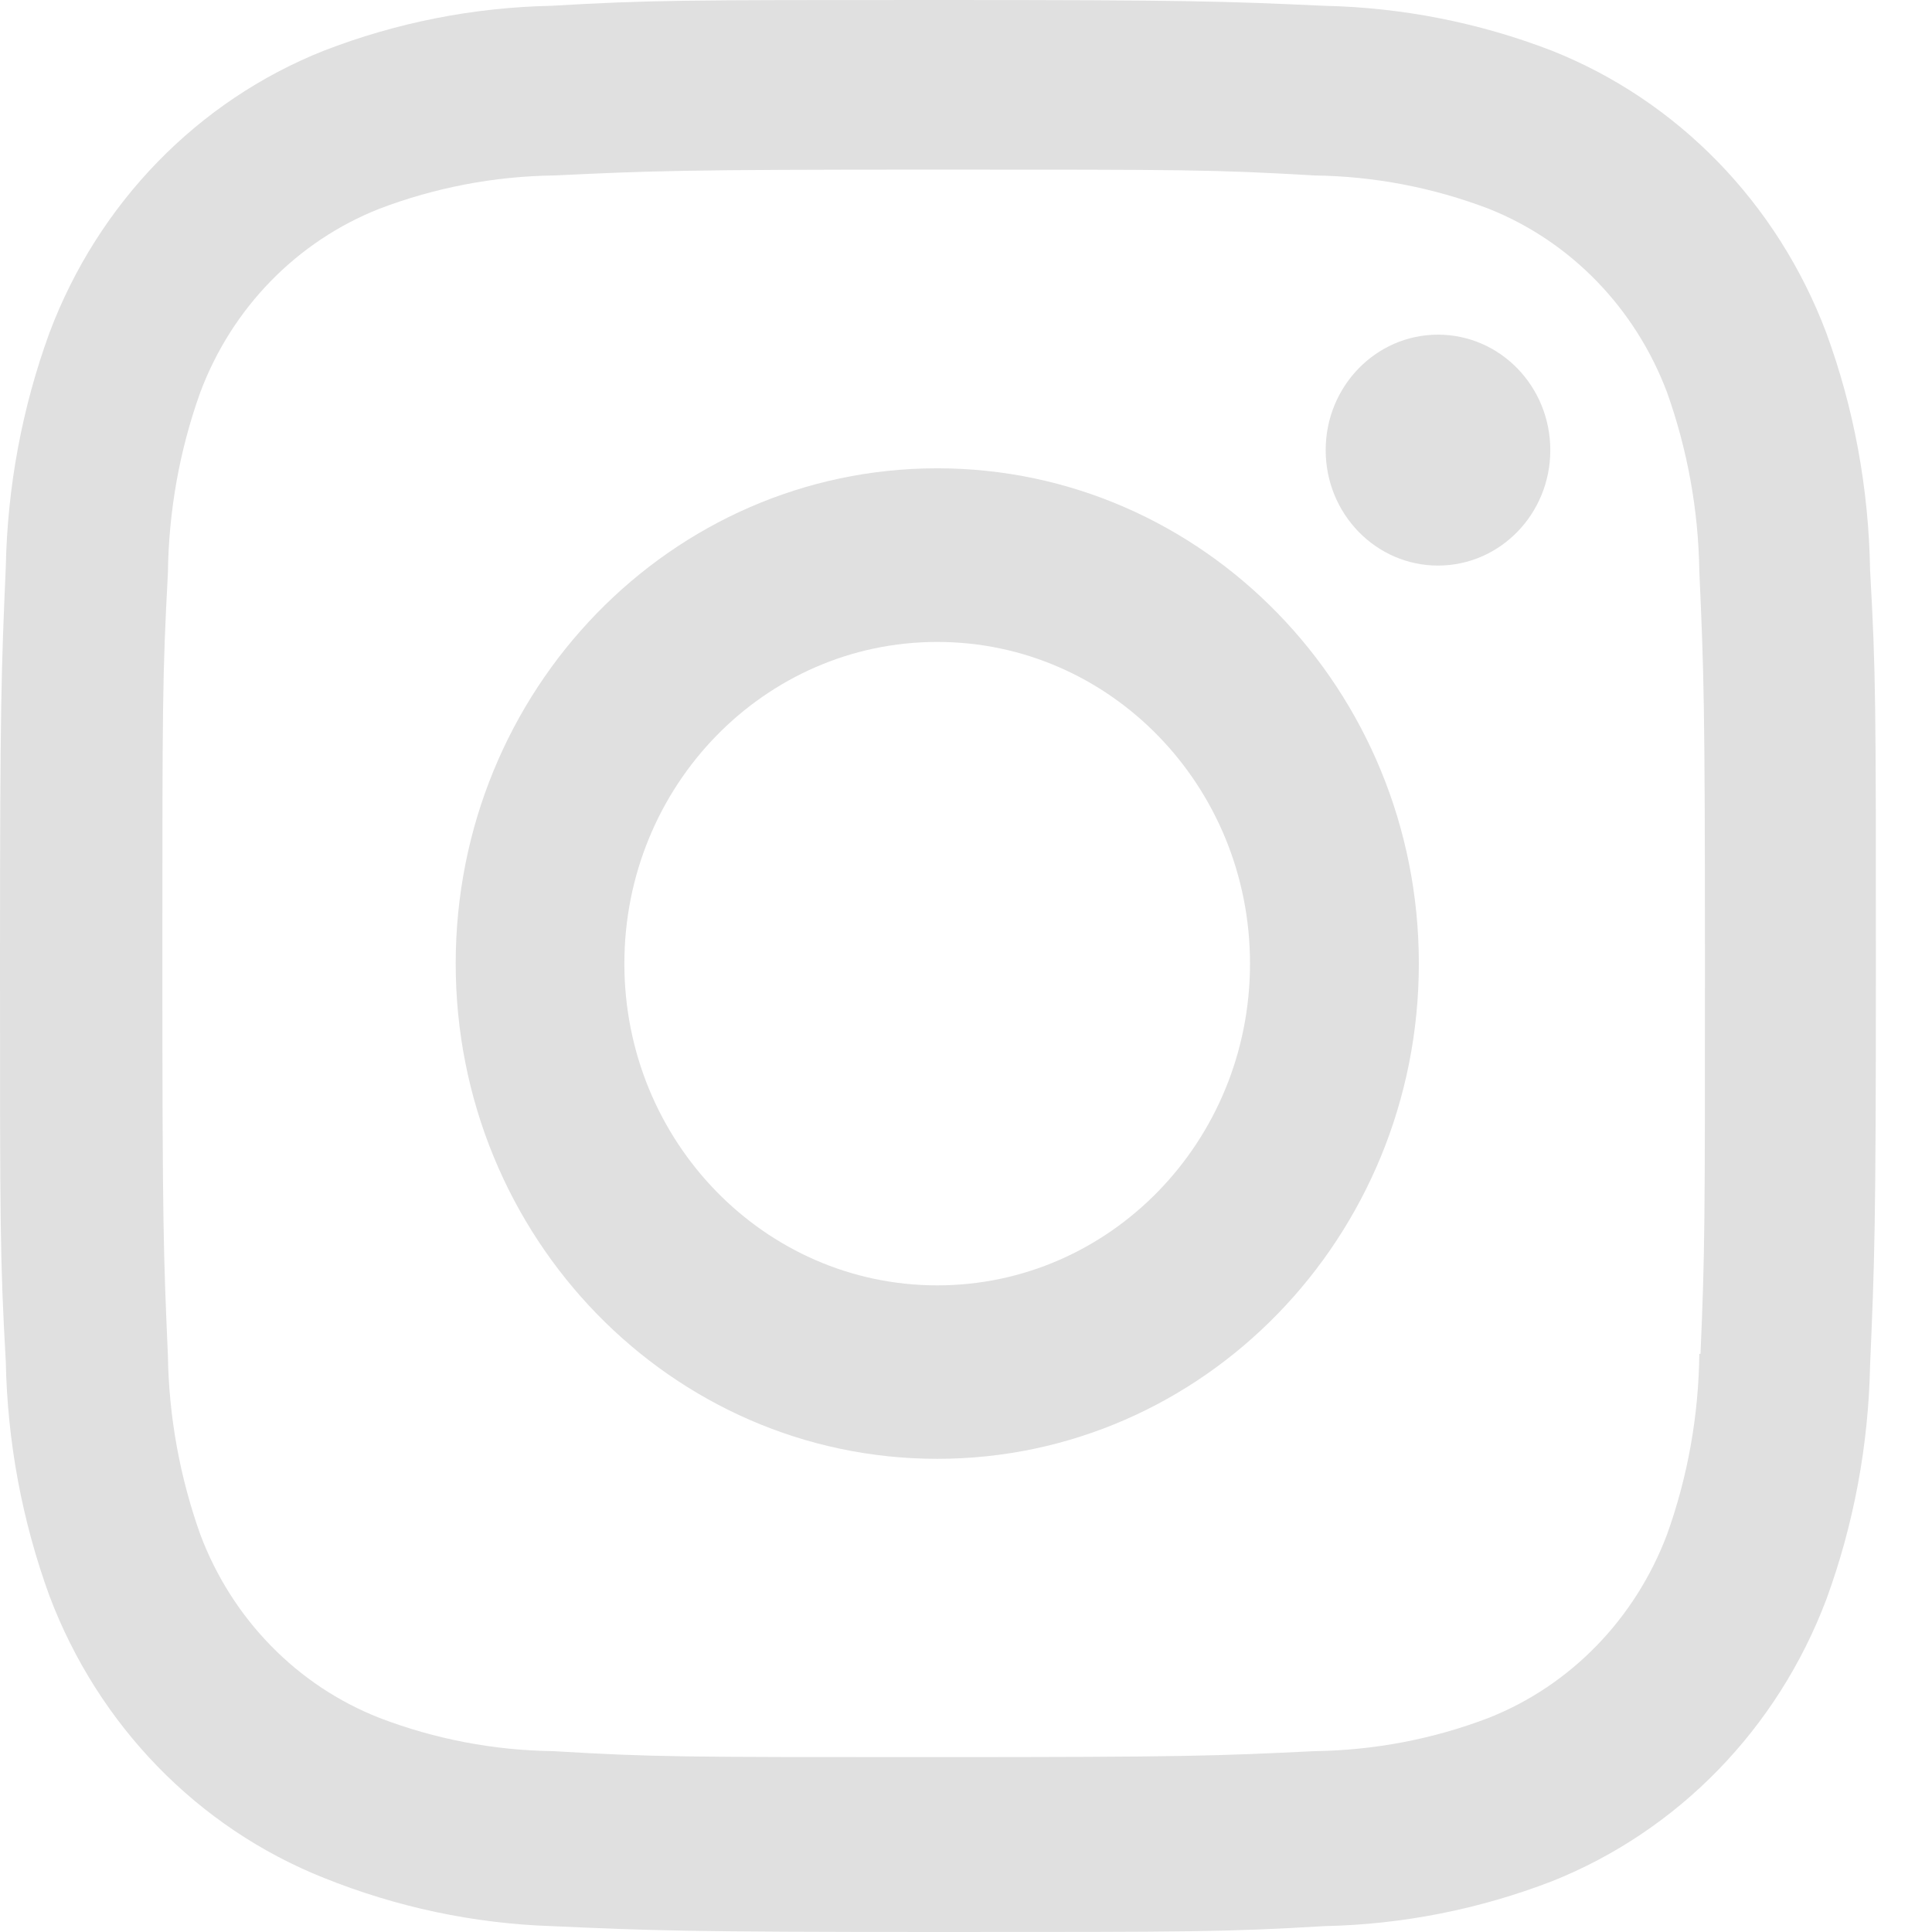
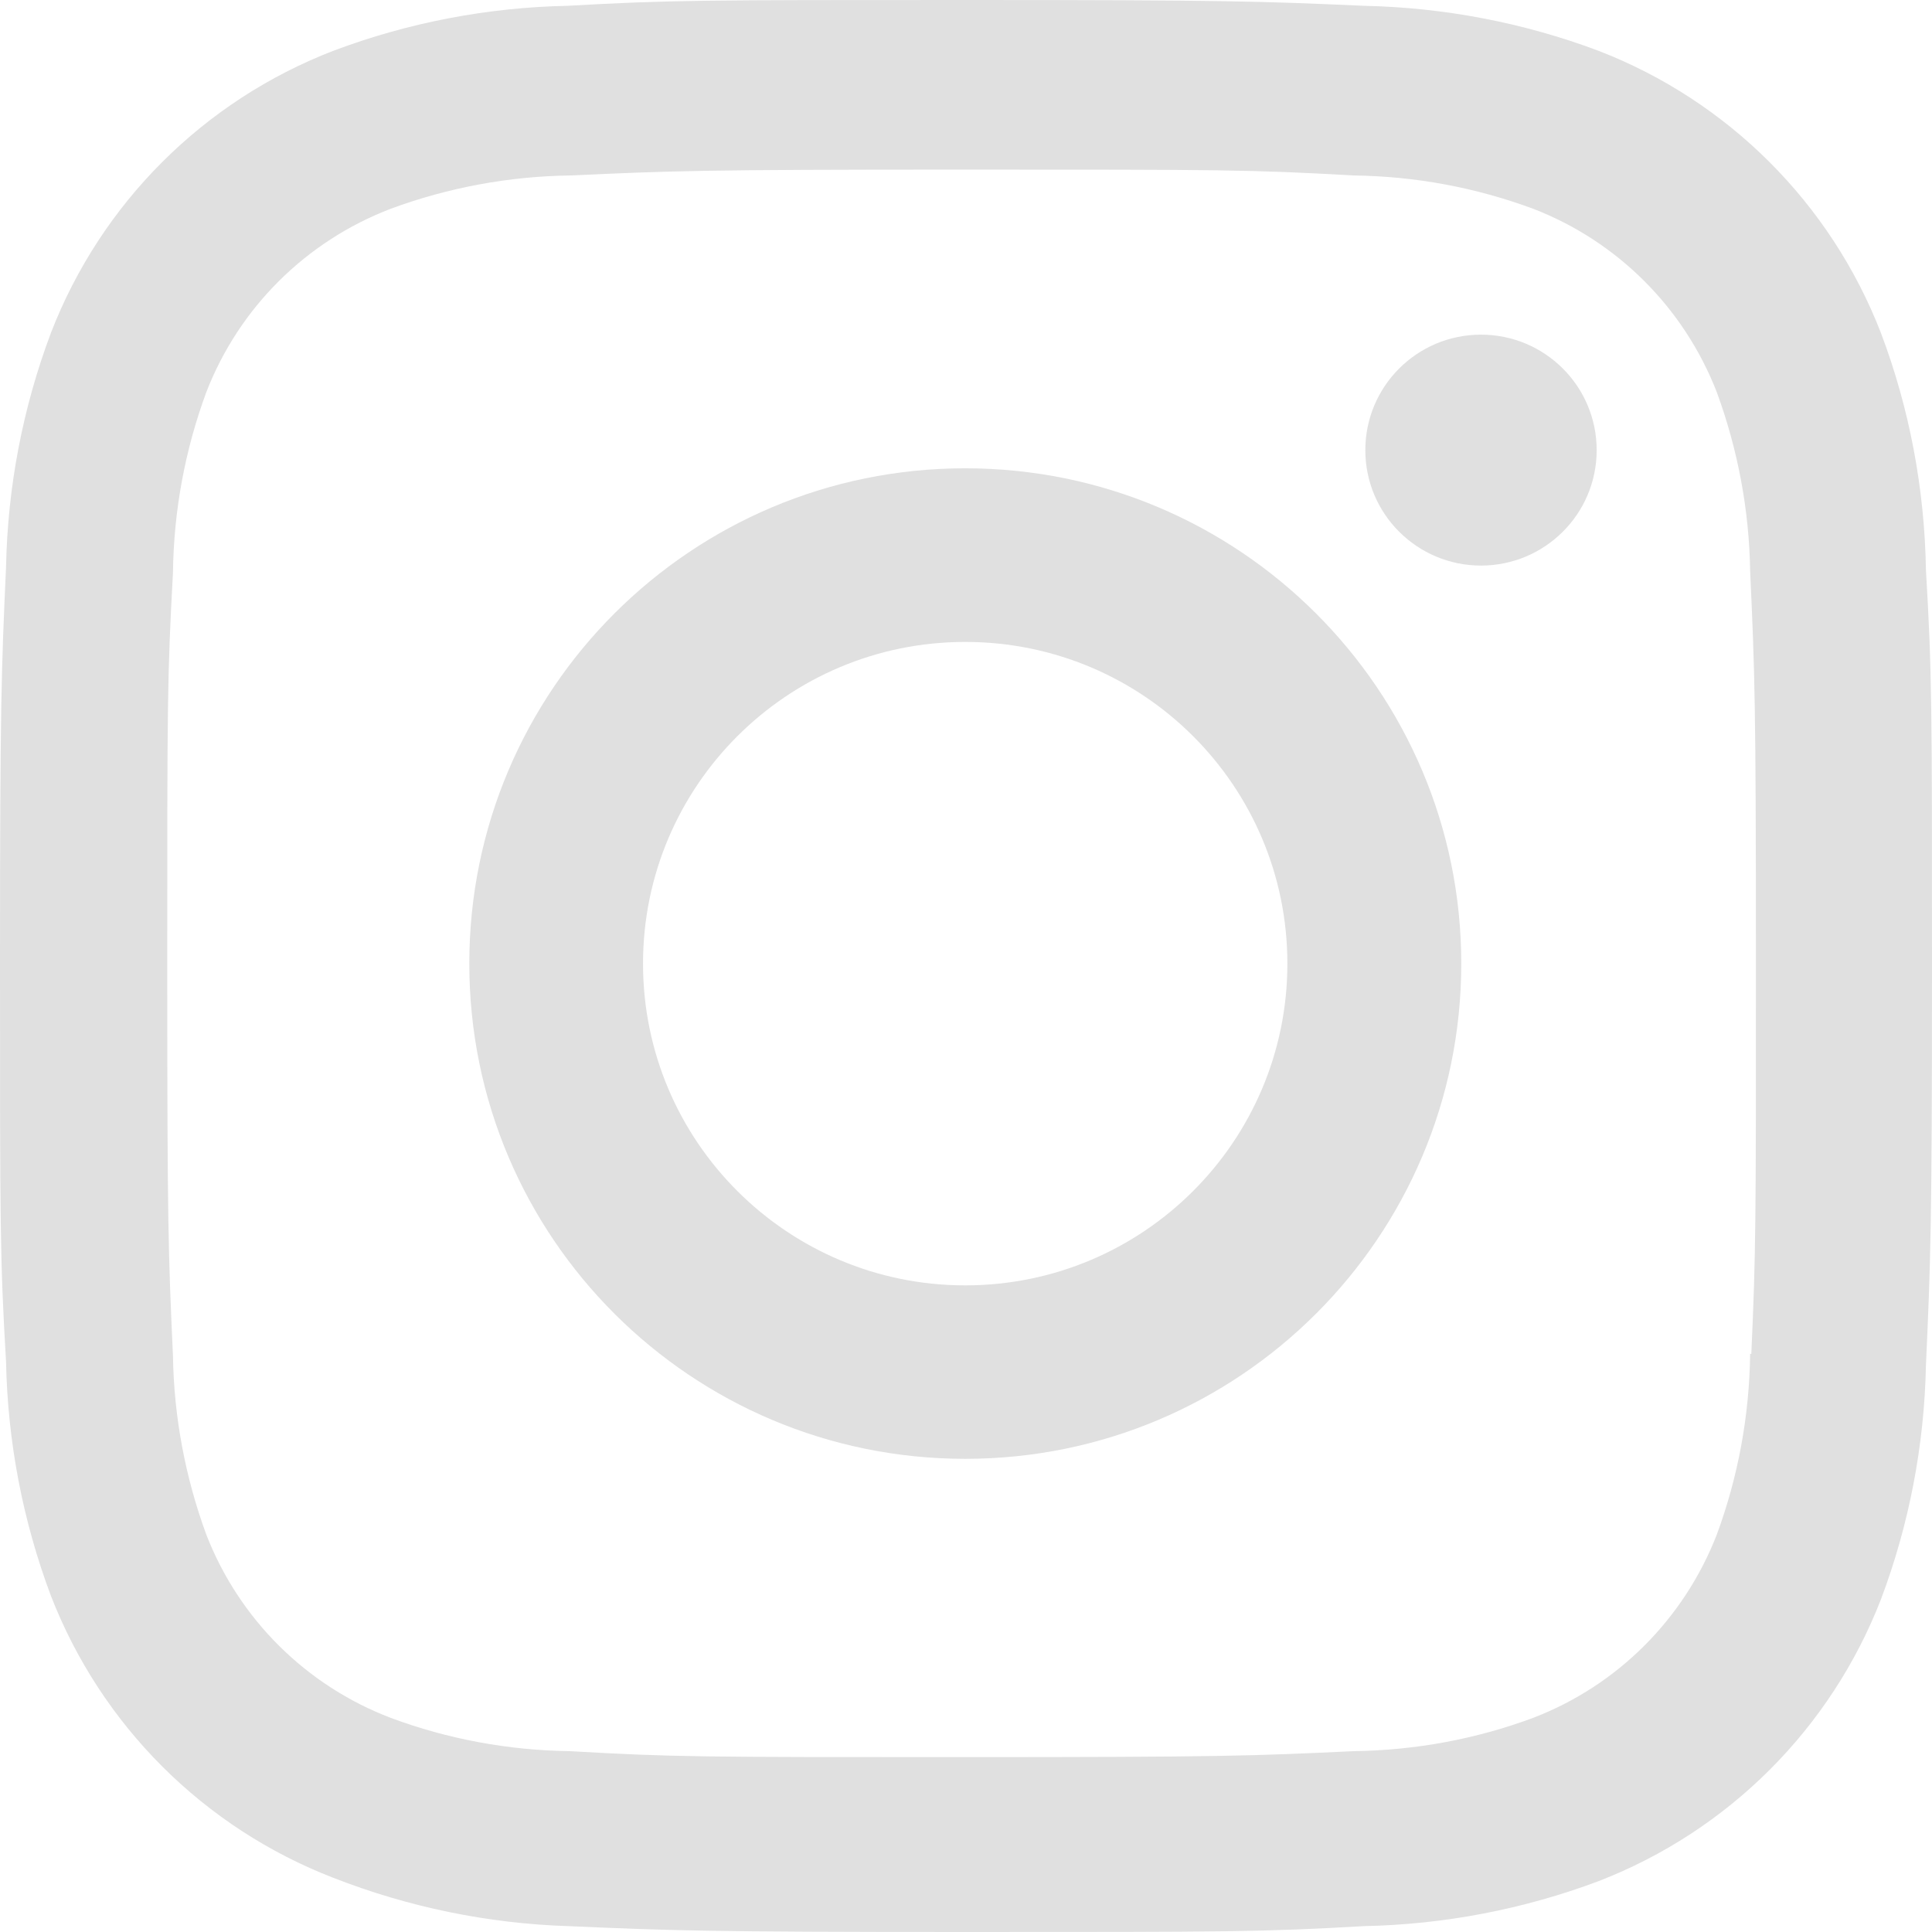
<svg xmlns="http://www.w3.org/2000/svg" width="23" height="23" viewBox="0 0 23 23" fill="none">
-   <path d="M11.158 5.575C7.991 5.575 5.425 8.215 5.425 11.471C5.425 14.728 7.991 17.367 11.158 17.367C14.323 17.367 16.891 14.728 16.891 11.471C16.891 8.215 14.323 5.575 11.158 5.575ZM11.158 15.302C9.101 15.302 7.433 13.586 7.433 11.472C7.433 9.356 9.101 7.642 11.158 7.642C13.215 7.642 14.881 9.356 14.881 11.472C14.881 13.586 13.215 15.302 11.158 15.302Z" fill="#E0E0E0" />
-   <path d="M17.119 6.733C17.858 6.733 18.456 6.118 18.456 5.359C18.456 4.599 17.858 3.984 17.119 3.984C16.381 3.984 15.782 4.599 15.782 5.359C15.782 6.118 16.381 6.733 17.119 6.733Z" fill="#E0E0E0" />
-   <path d="M21.741 3.961C21.159 2.419 19.975 1.2 18.476 0.604C17.609 0.269 16.692 0.089 15.765 0.069C14.57 0.015 14.192 0 11.164 0C8.135 0 7.747 -1.28266e-07 6.563 0.069C5.638 0.088 4.721 0.268 3.854 0.604C2.354 1.2 1.169 2.419 0.589 3.961C0.263 4.854 0.088 5.795 0.069 6.748C0.016 7.975 0 8.364 0 11.48C0 14.594 -9.23977e-09 14.99 0.069 16.211C0.088 17.165 0.263 18.106 0.589 19C1.171 20.54 2.355 21.759 3.856 22.356C4.719 22.703 5.635 22.899 6.565 22.93C7.76 22.983 8.138 23 11.166 23C14.195 23 14.583 23 15.767 22.93C16.694 22.911 17.61 22.73 18.478 22.395C19.977 21.797 21.162 20.58 21.743 19.038C22.07 18.145 22.244 17.204 22.263 16.25C22.316 15.024 22.332 14.634 22.332 11.519C22.332 8.404 22.332 8.008 22.263 6.788C22.247 5.821 22.073 4.864 21.741 3.961ZM20.23 16.116C20.222 16.851 20.093 17.579 19.845 18.269C19.466 19.273 18.696 20.066 17.722 20.451C17.058 20.705 16.359 20.837 15.651 20.847C14.472 20.904 14.14 20.918 11.119 20.918C8.096 20.918 7.787 20.918 6.586 20.847C5.881 20.838 5.179 20.705 4.517 20.451C3.538 20.067 2.763 19.274 2.385 18.269C2.142 17.588 2.01 16.867 1.999 16.141C1.946 14.929 1.933 14.587 1.933 11.481C1.933 8.373 1.933 8.056 1.999 6.82C2.008 6.085 2.137 5.359 2.385 4.669C2.763 3.662 3.538 2.871 4.517 2.485C5.179 2.233 5.881 2.099 6.586 2.089C7.766 2.034 8.097 2.019 11.119 2.019C14.141 2.019 14.451 2.019 15.651 2.089C16.359 2.098 17.058 2.232 17.722 2.485C18.696 2.872 19.466 3.665 19.845 4.669C20.088 5.35 20.219 6.07 20.23 6.797C20.284 8.01 20.297 8.35 20.297 11.458C20.297 14.564 20.297 14.899 20.244 16.118H20.23V16.116Z" fill="#E0E0E0" />
+   <path d="M11.491 5.575C8.229 5.575 5.587 8.215 5.587 11.471C5.587 14.728 8.229 17.367 11.491 17.367C14.751 17.367 17.396 14.728 17.396 11.471C17.396 8.215 14.751 5.575 11.491 5.575ZM11.491 15.302C9.373 15.302 7.655 13.586 7.655 11.472C7.655 9.356 9.373 7.642 11.491 7.642C13.61 7.642 15.326 9.356 15.326 11.472C15.326 13.586 13.61 15.302 11.491 15.302Z" fill="#E0E0E0" />
+   <path d="M17.631 6.733C18.391 6.733 19.008 6.118 19.008 5.359C19.008 4.599 18.391 3.984 17.631 3.984C16.87 3.984 16.254 4.599 16.254 5.359C16.254 6.118 16.87 6.733 17.631 6.733Z" fill="#E0E0E0" />
+   <path d="M22.391 3.961C21.792 2.419 20.572 1.2 19.028 0.604C18.135 0.269 17.191 0.089 16.236 0.069C15.006 0.015 14.616 0 11.497 0C8.379 0 7.979 -1.28266e-07 6.759 0.069C5.806 0.088 4.862 0.268 3.97 0.604C2.424 1.2 1.204 2.419 0.607 3.961C0.271 4.854 0.091 5.795 0.072 6.748C0.017 7.975 0 8.364 0 11.48C0 14.594 -9.51596e-09 14.99 0.072 16.211C0.091 17.165 0.271 18.106 0.607 19C1.206 20.54 2.425 21.759 3.971 22.356C4.86 22.703 5.804 22.899 6.762 22.93C7.992 22.983 8.381 23 11.5 23C14.619 23 15.019 23 16.238 22.93C17.192 22.911 18.136 22.73 19.03 22.395C20.575 21.797 21.794 20.58 22.393 19.038C22.729 18.145 22.909 17.204 22.928 16.25C22.983 15.024 23 14.634 23 11.519C23 8.404 23 8.008 22.928 6.788C22.912 5.821 22.733 4.864 22.391 3.961ZM20.835 16.116C20.826 16.851 20.693 17.579 20.438 18.269C20.048 19.273 19.255 20.066 18.251 20.451C17.568 20.705 16.848 20.837 16.118 20.847C14.905 20.904 14.563 20.918 11.451 20.918C8.338 20.918 8.02 20.918 6.783 20.847C6.057 20.838 5.334 20.705 4.652 20.451C3.644 20.067 2.846 19.274 2.456 18.269C2.206 17.588 2.07 16.867 2.059 16.141C2.004 14.929 1.991 14.587 1.991 11.481C1.991 8.373 1.991 8.056 2.059 6.82C2.068 6.085 2.201 5.359 2.456 4.669C2.846 3.662 3.644 2.871 4.652 2.485C5.334 2.233 6.057 2.099 6.783 2.089C7.998 2.034 8.339 2.019 11.451 2.019C14.564 2.019 14.883 2.019 16.118 2.089C16.848 2.098 17.568 2.232 18.251 2.485C19.255 2.872 20.048 3.665 20.438 4.669C20.688 5.35 20.824 6.07 20.835 6.797C20.89 8.01 20.904 8.35 20.904 11.458C20.904 14.564 20.904 14.899 20.849 16.118H20.835V16.116Z" fill="#E0E0E0" />
</svg>
